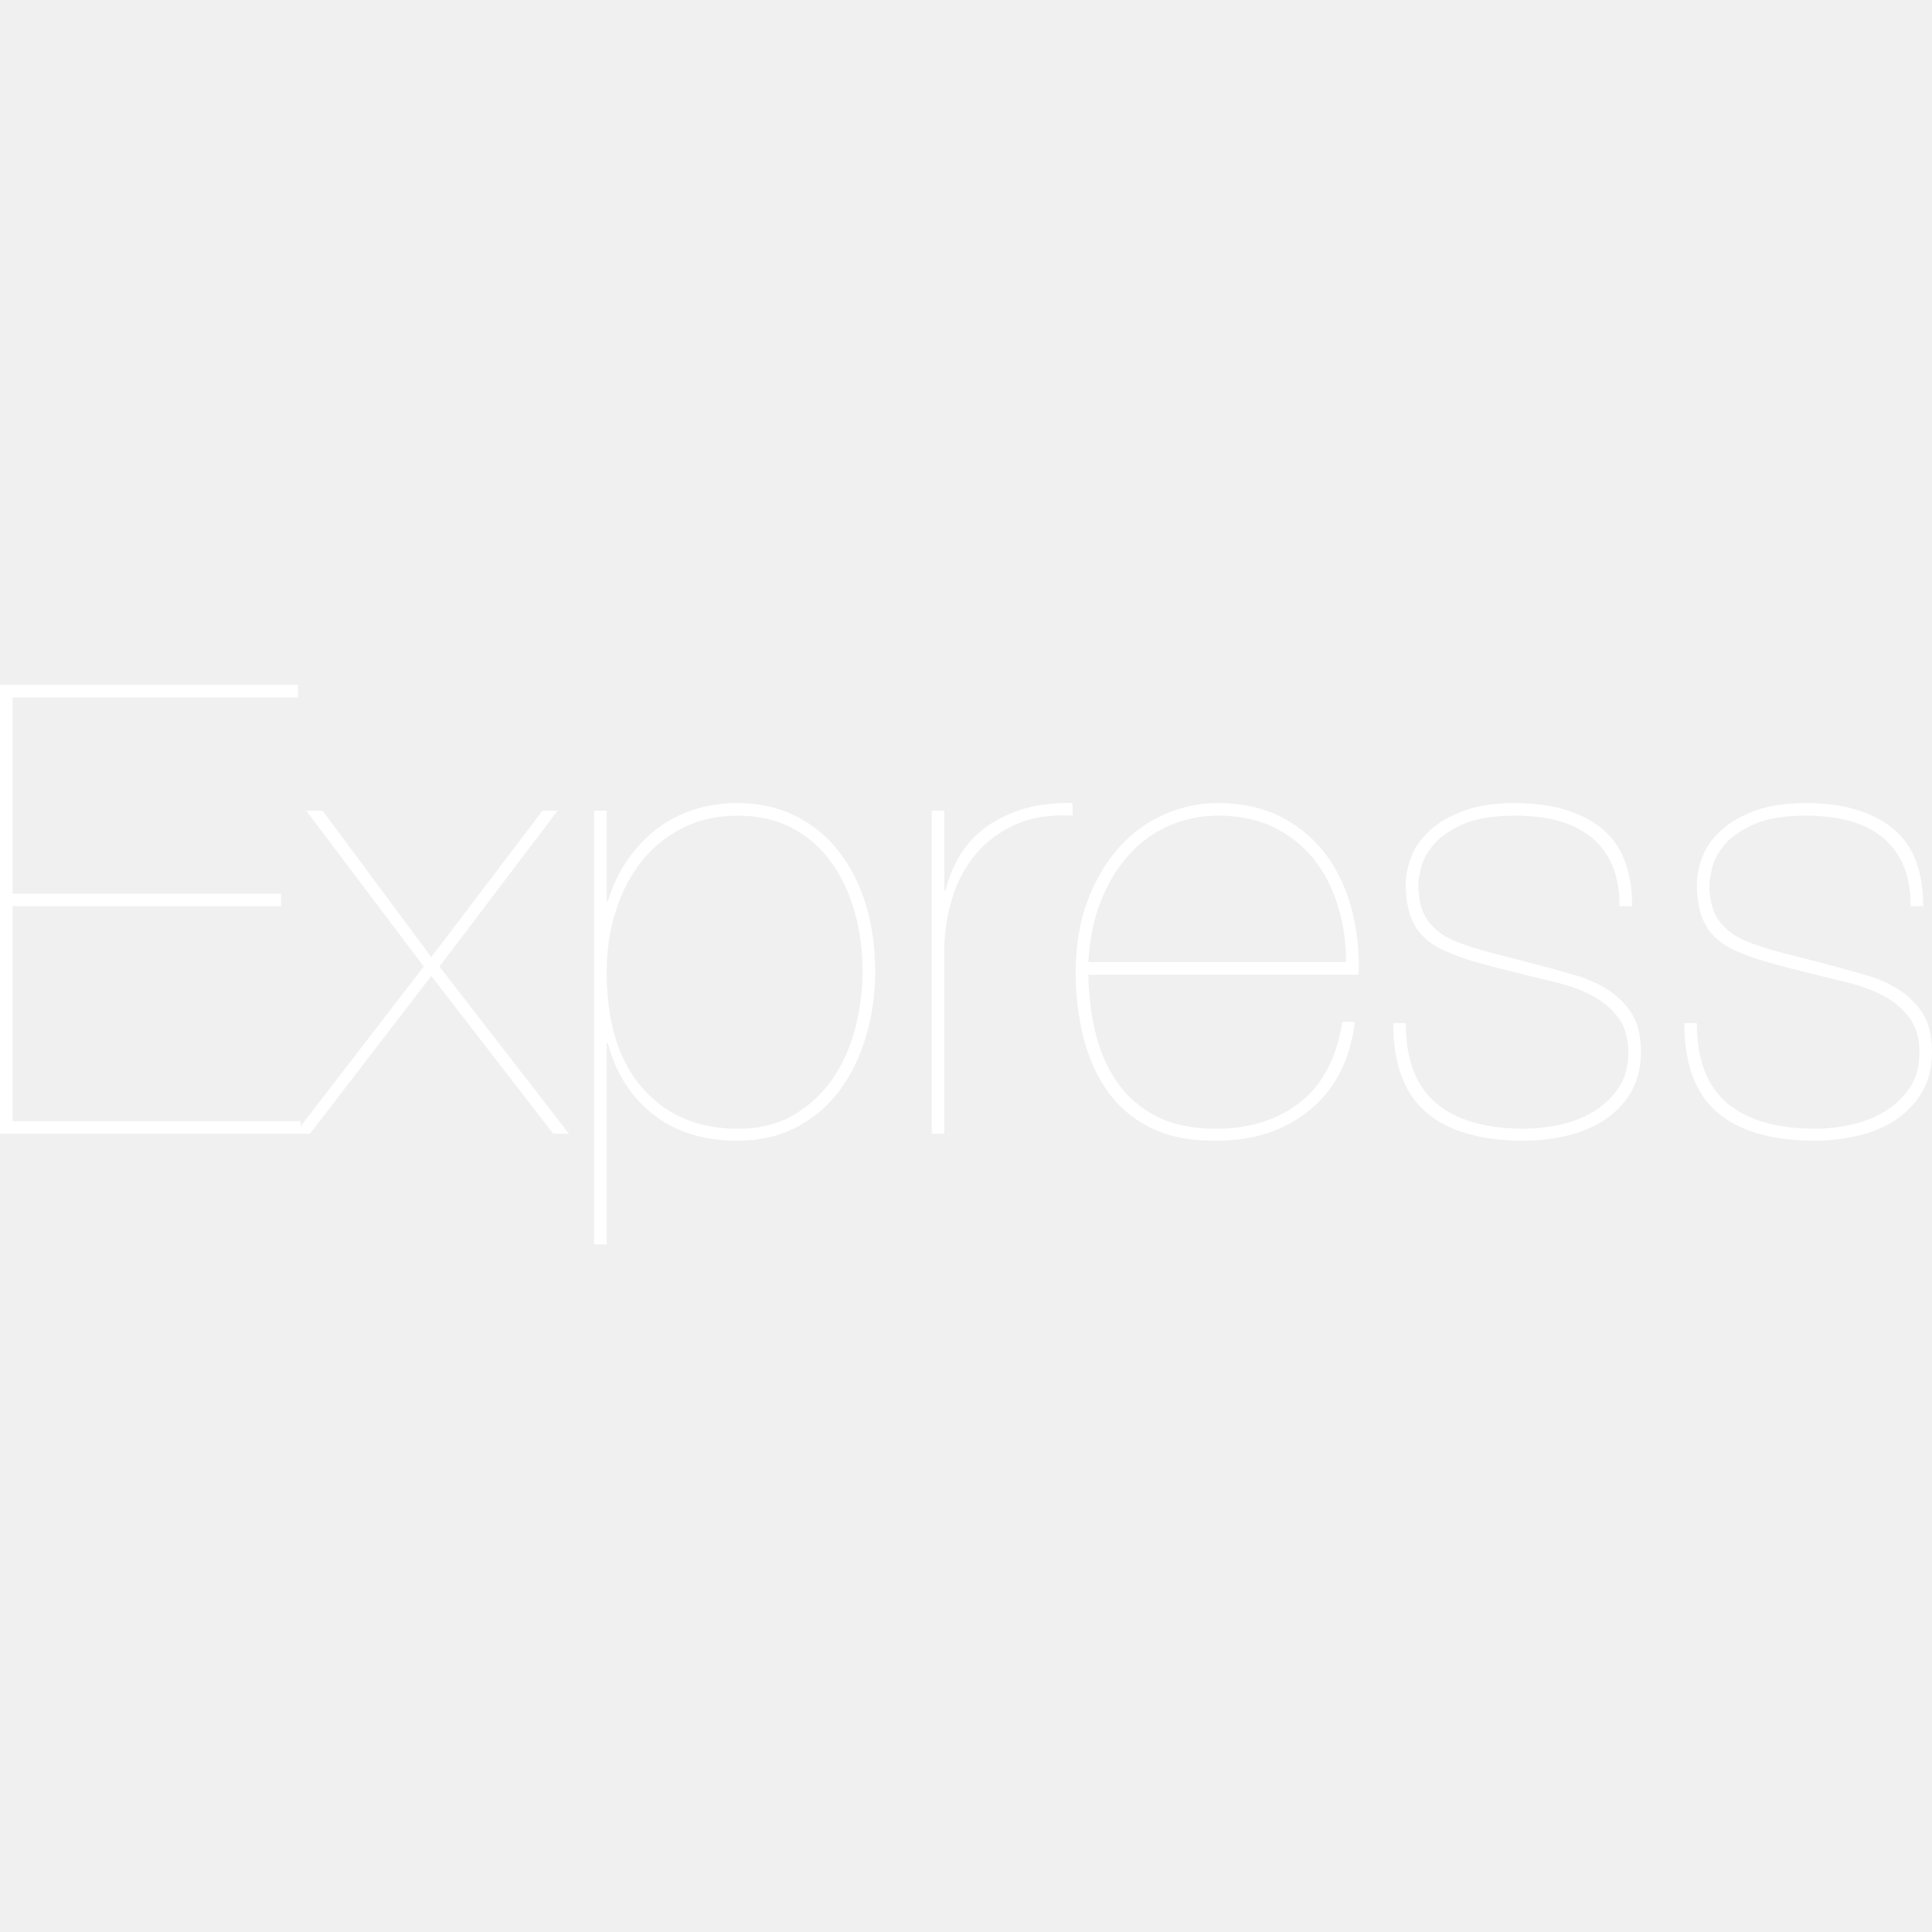
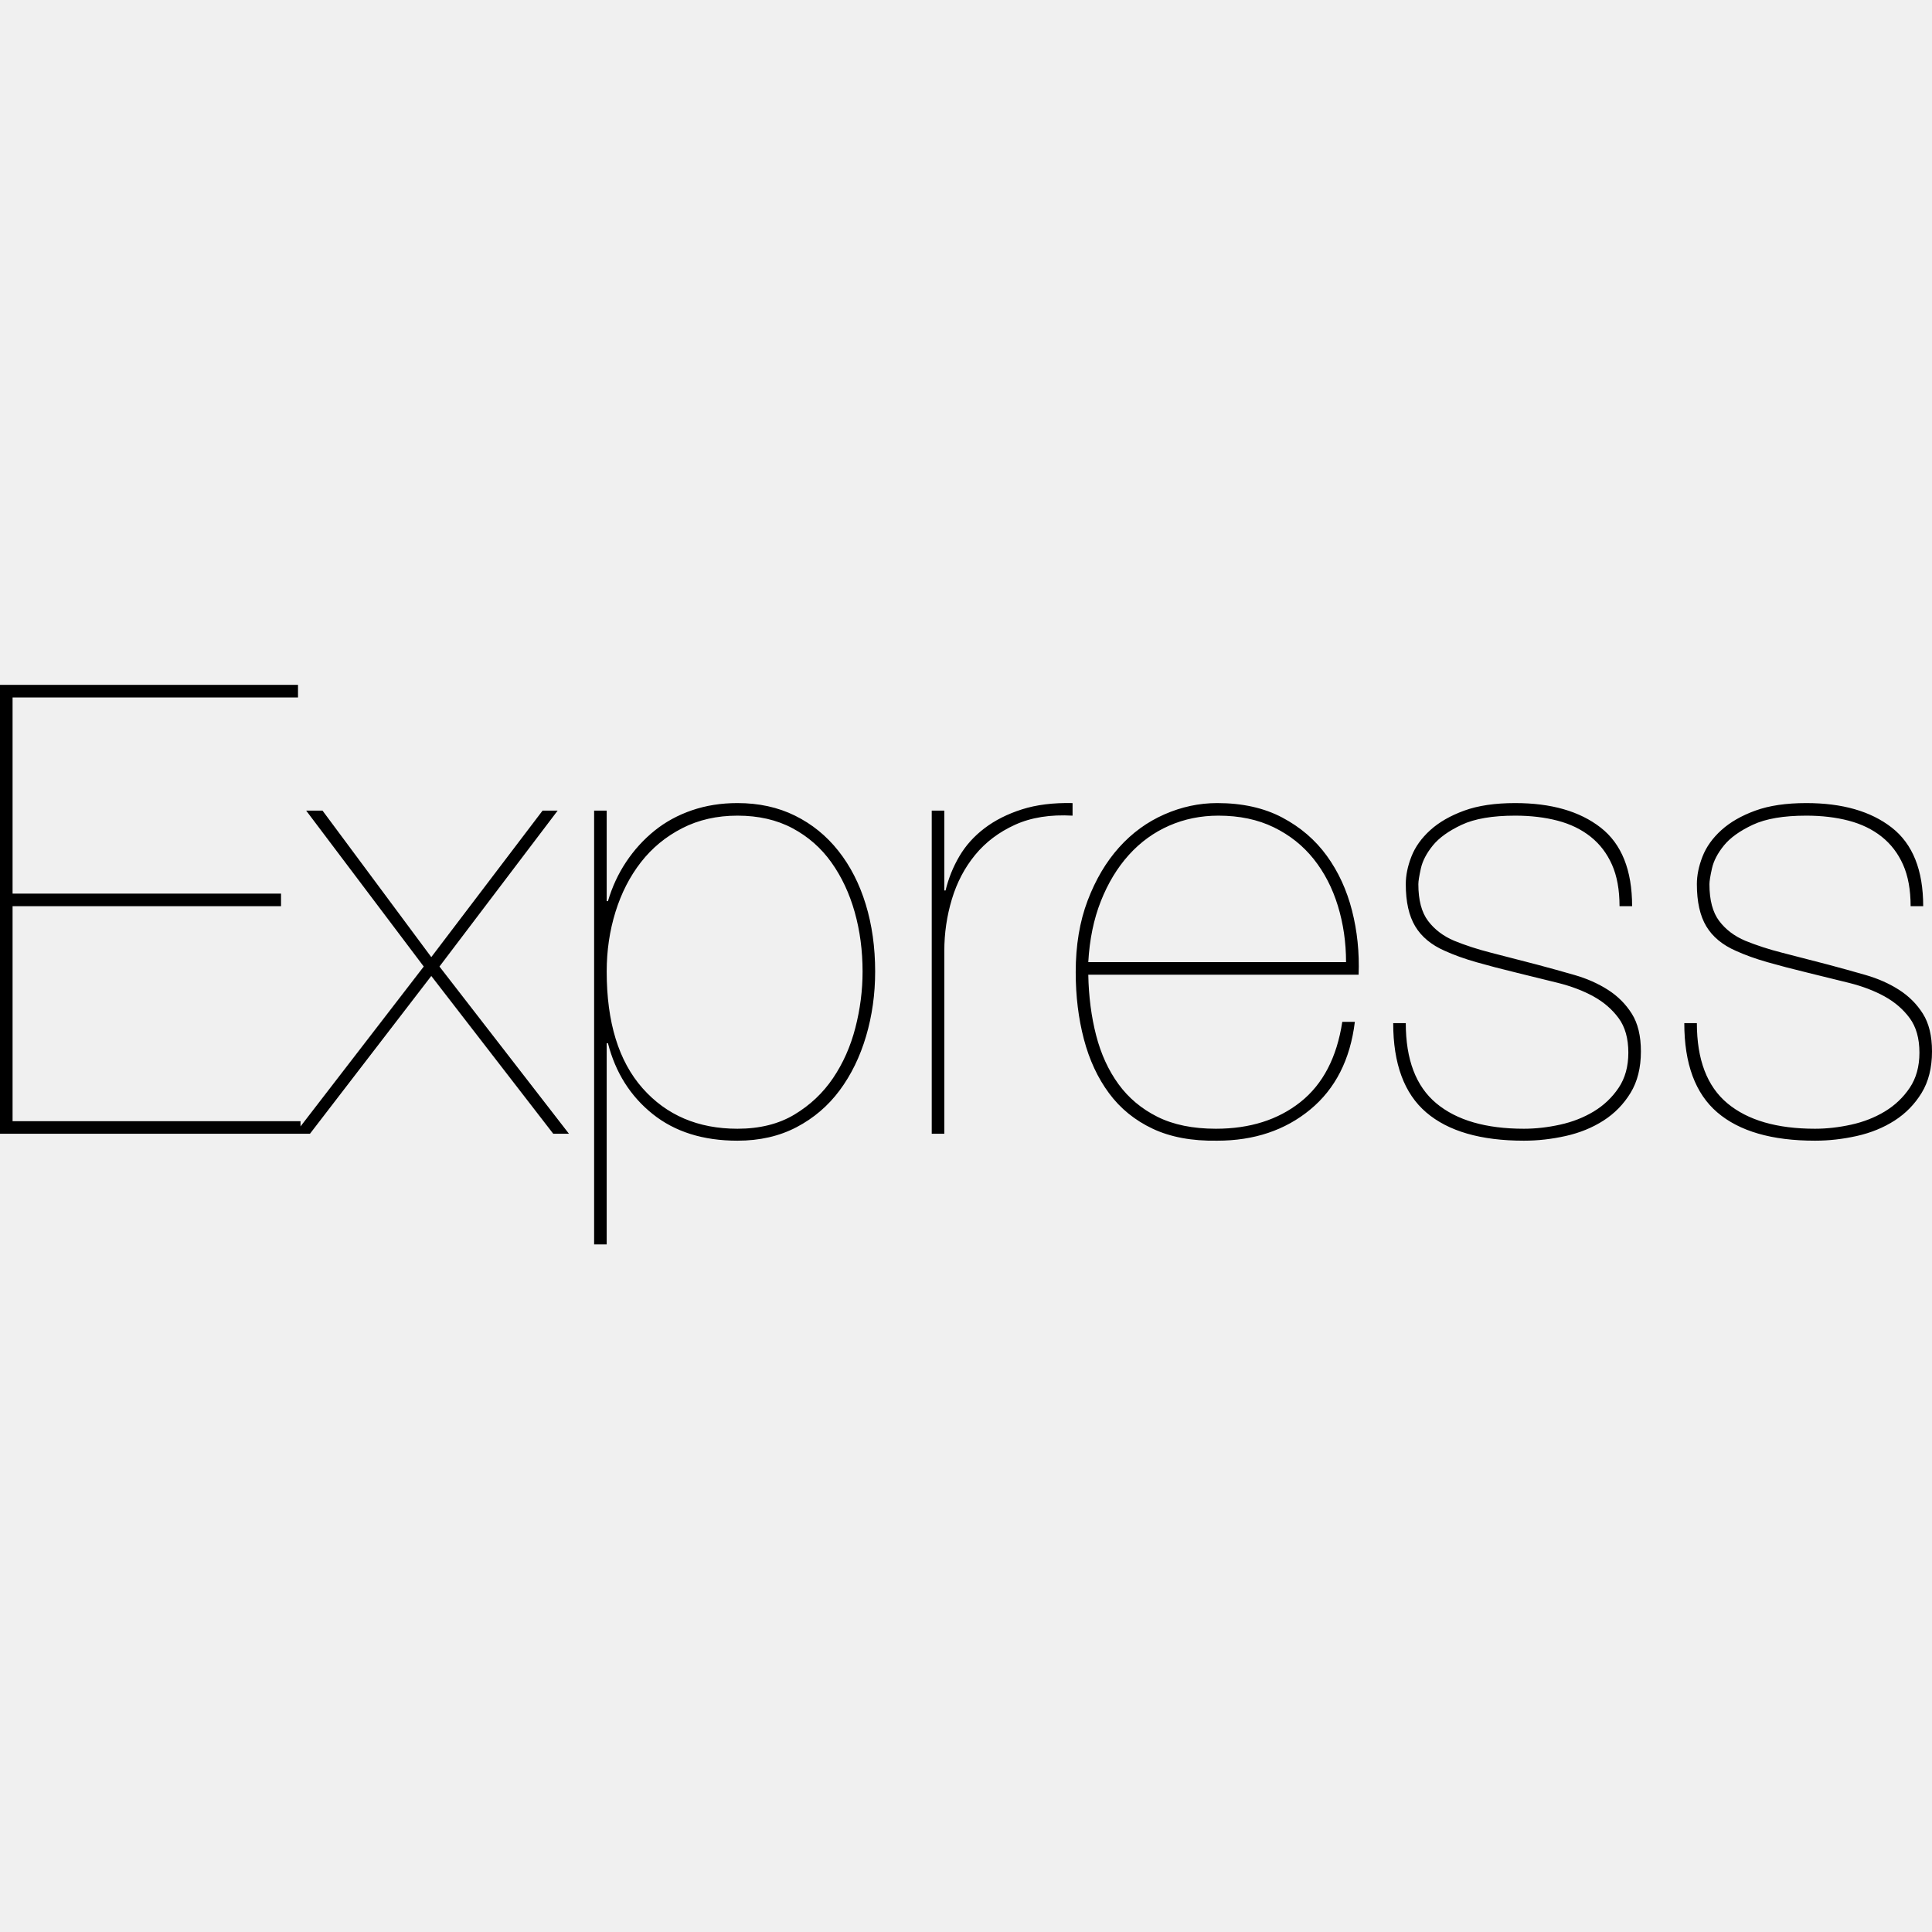
<svg xmlns="http://www.w3.org/2000/svg" width="800px" height="800px" viewBox="0 -181.5 512 512" version="1.1" preserveAspectRatio="xMidYMid" fill="#000000">
  <g id="SVGRepo_bgCarrier" stroke-width="0" />
  <g id="SVGRepo_tracerCarrier" stroke-linecap="round" stroke-linejoin="round" />
  <g id="SVGRepo_iconCarrier">
    <g>
-       <path d="M3.332,115.629 L3.332,58.648 L74.476,58.648 L74.476,55.315 L3.332,55.315 L3.332,3.332 L78.974,3.332 L78.974,0 L-3.55271368e-15,0 L-3.55271368e-15,118.961 L79.641,118.961 L79.641,115.629 L3.332,115.629 L3.332,115.629 Z M143.787,33.322 L114.296,72.143 L85.472,33.322 L81.14,33.322 L112.297,74.642 L78.141,118.961 L82.14,118.961 L114.296,77.142 L146.619,118.961 L150.784,118.961 L116.462,74.642 L147.785,33.322 L143.787,33.322 L143.787,33.322 Z M160.781,148.285 L160.781,94.969 L161.114,94.969 C163.114,102.744 167.057,108.992 172.944,113.713 C178.831,118.434 186.328,120.794 195.436,120.794 C201.323,120.794 206.544,119.6 211.098,117.212 C215.652,114.824 219.456,111.575 222.511,107.465 C225.565,103.355 227.898,98.579 229.509,93.136 C231.119,87.694 231.925,81.973 231.925,75.975 C231.925,69.533 231.091,63.59 229.425,58.148 C227.759,52.705 225.343,47.984 222.178,43.986 C219.012,39.987 215.18,36.877 210.681,34.655 C206.183,32.434 201.101,31.323 195.436,31.323 C191.104,31.323 187.078,31.962 183.357,33.239 C179.636,34.517 176.332,36.321 173.444,38.654 C170.556,40.987 168.056,43.736 165.946,46.901 C163.836,50.067 162.225,53.538 161.114,57.315 L160.781,57.315 L160.781,33.322 L157.449,33.322 L157.449,148.285 L160.781,148.285 L160.781,148.285 Z M195.436,117.628 C184.995,117.628 176.609,114.046 170.278,106.882 C163.947,99.718 160.781,89.415 160.781,75.975 C160.781,70.421 161.559,65.145 163.114,60.147 C164.669,55.149 166.918,50.761 169.861,46.985 C172.805,43.208 176.443,40.209 180.774,37.988 C185.106,35.766 189.994,34.655 195.436,34.655 C200.99,34.655 205.85,35.766 210.015,37.988 C214.18,40.209 217.624,43.236 220.345,47.068 C223.066,50.9 225.121,55.288 226.51,60.23 C227.898,65.173 228.592,70.421 228.592,75.975 C228.592,80.974 227.954,85.944 226.676,90.887 C225.399,95.83 223.427,100.273 220.761,104.216 C218.096,108.159 214.68,111.38 210.515,113.88 C206.349,116.379 201.323,117.628 195.436,117.628 L195.436,117.628 L195.436,117.628 Z M250.252,118.961 L250.252,70.477 C250.252,65.812 250.918,61.258 252.251,56.815 C253.584,52.372 255.639,48.456 258.416,45.069 C261.193,41.681 264.719,39.015 268.996,37.071 C273.272,35.127 278.354,34.322 284.241,34.655 L284.241,31.323 C279.131,31.212 274.661,31.767 270.829,32.989 C266.996,34.211 263.692,35.877 260.915,37.988 C258.138,40.098 255.917,42.569 254.251,45.402 C252.584,48.234 251.363,51.261 250.585,54.482 L250.252,54.482 L250.252,33.322 L246.92,33.322 L246.92,118.961 L250.252,118.961 L250.252,118.961 Z M288.406,76.808 L360.049,76.808 C360.272,70.921 359.688,65.257 358.3,59.814 C356.912,54.371 354.69,49.539 351.636,45.319 C348.581,41.098 344.638,37.71 339.806,35.155 C334.974,32.6 329.226,31.323 322.562,31.323 C317.785,31.323 313.12,32.323 308.566,34.322 C304.012,36.322 300.013,39.237 296.57,43.069 C293.127,46.901 290.35,51.594 288.24,57.148 C286.129,62.702 285.074,69.033 285.074,76.142 C285.074,82.473 285.796,88.388 287.24,93.886 C288.684,99.384 290.905,104.161 293.904,108.215 C296.903,112.269 300.763,115.407 305.484,117.628 C310.205,119.85 315.897,120.905 322.562,120.794 C332.336,120.794 340.556,118.045 347.22,112.547 C353.885,107.048 357.828,99.301 359.05,89.304 L355.718,89.304 C354.274,98.746 350.58,105.827 344.638,110.547 C338.695,115.268 331.226,117.628 322.228,117.628 C316.119,117.628 310.954,116.573 306.733,114.463 C302.513,112.352 299.069,109.464 296.404,105.799 C293.738,102.133 291.766,97.829 290.489,92.886 C289.211,87.944 288.517,82.584 288.406,76.808 L288.406,76.808 L288.406,76.808 Z M356.717,73.476 L288.406,73.476 C288.739,67.478 289.85,62.091 291.738,57.315 C293.627,52.538 296.098,48.456 299.153,45.069 C302.207,41.681 305.762,39.098 309.816,37.321 C313.87,35.544 318.23,34.655 322.895,34.655 C328.449,34.655 333.336,35.683 337.557,37.738 C341.778,39.793 345.304,42.597 348.137,46.152 C350.969,49.706 353.107,53.844 354.551,58.564 C355.995,63.285 356.717,68.256 356.717,73.476 L356.717,73.476 L356.717,73.476 Z M429.194,58.648 L432.526,58.648 C432.526,49.095 429.749,42.153 424.195,37.821 C418.641,33.489 411.088,31.323 401.536,31.323 C396.204,31.323 391.706,31.99 388.04,33.322 C384.375,34.655 381.376,36.377 379.043,38.487 C376.711,40.598 375.045,42.93 374.045,45.485 C373.045,48.04 372.545,50.484 372.545,52.816 C372.545,57.481 373.378,61.202 375.045,63.979 C376.711,66.756 379.321,68.922 382.875,70.477 C385.319,71.588 388.096,72.587 391.206,73.476 C394.316,74.365 397.926,75.309 402.036,76.308 C405.701,77.197 409.311,78.086 412.866,78.974 C416.42,79.863 419.558,81.057 422.279,82.556 C425.001,84.056 427.222,85.972 428.944,88.305 C430.665,90.637 431.526,93.692 431.526,97.468 C431.526,101.134 430.665,104.244 428.944,106.799 C427.222,109.353 425.028,111.436 422.363,113.047 C419.697,114.657 416.725,115.823 413.449,116.545 C410.172,117.267 406.979,117.628 403.869,117.628 C393.761,117.628 386.013,115.379 380.626,110.881 C375.239,106.382 372.545,99.301 372.545,89.637 L369.213,89.637 C369.213,100.412 372.129,108.298 377.96,113.296 C383.792,118.295 392.428,120.794 403.869,120.794 C407.534,120.794 411.227,120.377 414.948,119.544 C418.669,118.711 422.002,117.351 424.945,115.462 C427.889,113.574 430.277,111.131 432.109,108.131 C433.942,105.132 434.858,101.467 434.858,97.135 C434.858,93.025 434.053,89.693 432.443,87.138 C430.832,84.584 428.722,82.473 426.111,80.807 C423.501,79.141 420.558,77.836 417.281,76.892 C414.004,75.947 410.7,75.031 407.367,74.143 C402.702,72.921 398.62,71.865 395.121,70.977 C391.623,70.088 388.374,69.033 385.375,67.811 C382.487,66.589 380.182,64.84 378.46,62.563 C376.738,60.286 375.878,57.037 375.878,52.816 C375.878,52.039 376.1,50.65 376.544,48.651 C376.988,46.651 378.044,44.624 379.71,42.569 C381.376,40.515 383.931,38.682 387.374,37.071 C390.817,35.461 395.538,34.655 401.536,34.655 C405.646,34.655 409.394,35.1 412.782,35.988 C416.17,36.877 419.086,38.293 421.529,40.237 C423.973,42.181 425.861,44.652 427.194,47.651 C428.527,50.65 429.194,54.316 429.194,58.648 L429.194,58.648 L429.194,58.648 Z M506.335,58.648 L509.667,58.648 C509.667,49.095 506.891,42.153 501.337,37.821 C495.783,33.489 488.23,31.323 478.678,31.323 C473.346,31.323 468.847,31.99 465.182,33.322 C461.516,34.655 458.517,36.377 456.185,38.487 C453.852,40.598 452.186,42.93 451.186,45.485 C450.187,48.04 449.687,50.484 449.687,52.816 C449.687,57.481 450.52,61.202 452.186,63.979 C453.852,66.756 456.463,68.922 460.017,70.477 C462.461,71.588 465.237,72.587 468.348,73.476 C471.458,74.365 475.068,75.309 479.177,76.308 C482.843,77.197 486.453,78.086 490.007,78.974 C493.562,79.863 496.699,81.057 499.421,82.556 C502.142,84.056 504.364,85.972 506.085,88.305 C507.807,90.637 508.668,93.692 508.668,97.468 C508.668,101.134 507.807,104.244 506.085,106.799 C504.364,109.353 502.17,111.436 499.504,113.047 C496.838,114.657 493.867,115.823 490.59,116.545 C487.314,117.267 484.12,117.628 481.01,117.628 C470.902,117.628 463.155,115.379 457.768,110.881 C452.38,106.382 449.687,99.301 449.687,89.637 L446.355,89.637 C446.355,100.412 449.27,108.298 455.102,113.296 C460.933,118.295 469.569,120.794 481.01,120.794 C484.676,120.794 488.369,120.377 492.09,119.544 C495.811,118.711 499.143,117.351 502.087,115.462 C505.03,113.574 507.418,111.131 509.251,108.131 C511.084,105.132 512,101.467 512,97.135 C512,93.025 511.195,89.693 509.584,87.138 C507.974,84.584 505.863,82.473 503.253,80.807 C500.643,79.141 497.699,77.836 494.422,76.892 C491.146,75.947 487.841,75.031 484.509,74.143 C479.844,72.921 475.762,71.865 472.263,70.977 C468.764,70.088 465.515,69.033 462.516,67.811 C459.628,66.589 457.323,64.84 455.602,62.563 C453.88,60.286 453.019,57.037 453.019,52.816 C453.019,52.039 453.241,50.65 453.686,48.651 C454.13,46.651 455.185,44.624 456.851,42.569 C458.517,40.515 461.072,38.682 464.515,37.071 C467.959,35.461 472.679,34.655 478.678,34.655 C482.787,34.655 486.536,35.1 489.924,35.988 C493.312,36.877 496.227,38.293 498.671,40.237 C501.115,42.181 503.003,44.652 504.336,47.651 C505.669,50.65 506.335,54.316 506.335,58.648 L506.335,58.648 L506.335,58.648 Z" fill="#ffffff"> </path>
+       <path d="M3.332,115.629 L3.332,58.648 L74.476,58.648 L74.476,55.315 L3.332,55.315 L3.332,3.332 L78.974,3.332 L78.974,0 L-3.55271368e-15,0 L-3.55271368e-15,118.961 L79.641,118.961 L79.641,115.629 L3.332,115.629 L3.332,115.629 Z M143.787,33.322 L114.296,72.143 L85.472,33.322 L81.14,33.322 L112.297,74.642 L78.141,118.961 L82.14,118.961 L114.296,77.142 L146.619,118.961 L150.784,118.961 L116.462,74.642 L147.785,33.322 L143.787,33.322 L143.787,33.322 Z M160.781,148.285 L160.781,94.969 L161.114,94.969 C163.114,102.744 167.057,108.992 172.944,113.713 C178.831,118.434 186.328,120.794 195.436,120.794 C201.323,120.794 206.544,119.6 211.098,117.212 C215.652,114.824 219.456,111.575 222.511,107.465 C225.565,103.355 227.898,98.579 229.509,93.136 C231.119,87.694 231.925,81.973 231.925,75.975 C231.925,69.533 231.091,63.59 229.425,58.148 C227.759,52.705 225.343,47.984 222.178,43.986 C219.012,39.987 215.18,36.877 210.681,34.655 C206.183,32.434 201.101,31.323 195.436,31.323 C191.104,31.323 187.078,31.962 183.357,33.239 C179.636,34.517 176.332,36.321 173.444,38.654 C170.556,40.987 168.056,43.736 165.946,46.901 C163.836,50.067 162.225,53.538 161.114,57.315 L160.781,57.315 L160.781,33.322 L157.449,33.322 L157.449,148.285 L160.781,148.285 L160.781,148.285 Z M195.436,117.628 C184.995,117.628 176.609,114.046 170.278,106.882 C163.947,99.718 160.781,89.415 160.781,75.975 C160.781,70.421 161.559,65.145 163.114,60.147 C164.669,55.149 166.918,50.761 169.861,46.985 C172.805,43.208 176.443,40.209 180.774,37.988 C185.106,35.766 189.994,34.655 195.436,34.655 C200.99,34.655 205.85,35.766 210.015,37.988 C214.18,40.209 217.624,43.236 220.345,47.068 C223.066,50.9 225.121,55.288 226.51,60.23 C227.898,65.173 228.592,70.421 228.592,75.975 C228.592,80.974 227.954,85.944 226.676,90.887 C225.399,95.83 223.427,100.273 220.761,104.216 C218.096,108.159 214.68,111.38 210.515,113.88 C206.349,116.379 201.323,117.628 195.436,117.628 L195.436,117.628 L195.436,117.628 Z M250.252,118.961 L250.252,70.477 C250.252,65.812 250.918,61.258 252.251,56.815 C253.584,52.372 255.639,48.456 258.416,45.069 C261.193,41.681 264.719,39.015 268.996,37.071 C273.272,35.127 278.354,34.322 284.241,34.655 L284.241,31.323 C279.131,31.212 274.661,31.767 270.829,32.989 C266.996,34.211 263.692,35.877 260.915,37.988 C258.138,40.098 255.917,42.569 254.251,45.402 C252.584,48.234 251.363,51.261 250.585,54.482 L250.252,54.482 L250.252,33.322 L246.92,33.322 L246.92,118.961 L250.252,118.961 L250.252,118.961 Z M288.406,76.808 L360.049,76.808 C360.272,70.921 359.688,65.257 358.3,59.814 C356.912,54.371 354.69,49.539 351.636,45.319 C348.581,41.098 344.638,37.71 339.806,35.155 C334.974,32.6 329.226,31.323 322.562,31.323 C317.785,31.323 313.12,32.323 308.566,34.322 C304.012,36.322 300.013,39.237 296.57,43.069 C293.127,46.901 290.35,51.594 288.24,57.148 C286.129,62.702 285.074,69.033 285.074,76.142 C285.074,82.473 285.796,88.388 287.24,93.886 C288.684,99.384 290.905,104.161 293.904,108.215 C296.903,112.269 300.763,115.407 305.484,117.628 C310.205,119.85 315.897,120.905 322.562,120.794 C332.336,120.794 340.556,118.045 347.22,112.547 C353.885,107.048 357.828,99.301 359.05,89.304 L355.718,89.304 C354.274,98.746 350.58,105.827 344.638,110.547 C338.695,115.268 331.226,117.628 322.228,117.628 C316.119,117.628 310.954,116.573 306.733,114.463 C302.513,112.352 299.069,109.464 296.404,105.799 C293.738,102.133 291.766,97.829 290.489,92.886 C289.211,87.944 288.517,82.584 288.406,76.808 L288.406,76.808 L288.406,76.808 Z M356.717,73.476 L288.406,73.476 C288.739,67.478 289.85,62.091 291.738,57.315 C293.627,52.538 296.098,48.456 299.153,45.069 C302.207,41.681 305.762,39.098 309.816,37.321 C313.87,35.544 318.23,34.655 322.895,34.655 C328.449,34.655 333.336,35.683 337.557,37.738 C341.778,39.793 345.304,42.597 348.137,46.152 C350.969,49.706 353.107,53.844 354.551,58.564 C355.995,63.285 356.717,68.256 356.717,73.476 L356.717,73.476 L356.717,73.476 Z M429.194,58.648 L432.526,58.648 C432.526,49.095 429.749,42.153 424.195,37.821 C418.641,33.489 411.088,31.323 401.536,31.323 C396.204,31.323 391.706,31.99 388.04,33.322 C384.375,34.655 381.376,36.377 379.043,38.487 C376.711,40.598 375.045,42.93 374.045,45.485 C373.045,48.04 372.545,50.484 372.545,52.816 C372.545,57.481 373.378,61.202 375.045,63.979 C376.711,66.756 379.321,68.922 382.875,70.477 C385.319,71.588 388.096,72.587 391.206,73.476 C394.316,74.365 397.926,75.309 402.036,76.308 C405.701,77.197 409.311,78.086 412.866,78.974 C416.42,79.863 419.558,81.057 422.279,82.556 C425.001,84.056 427.222,85.972 428.944,88.305 C430.665,90.637 431.526,93.692 431.526,97.468 C431.526,101.134 430.665,104.244 428.944,106.799 C427.222,109.353 425.028,111.436 422.363,113.047 C419.697,114.657 416.725,115.823 413.449,116.545 C410.172,117.267 406.979,117.628 403.869,117.628 C393.761,117.628 386.013,115.379 380.626,110.881 C375.239,106.382 372.545,99.301 372.545,89.637 L369.213,89.637 C369.213,100.412 372.129,108.298 377.96,113.296 C383.792,118.295 392.428,120.794 403.869,120.794 C407.534,120.794 411.227,120.377 414.948,119.544 C418.669,118.711 422.002,117.351 424.945,115.462 C427.889,113.574 430.277,111.131 432.109,108.131 C433.942,105.132 434.858,101.467 434.858,97.135 C434.858,93.025 434.053,89.693 432.443,87.138 C430.832,84.584 428.722,82.473 426.111,80.807 C423.501,79.141 420.558,77.836 417.281,76.892 C414.004,75.947 410.7,75.031 407.367,74.143 C402.702,72.921 398.62,71.865 395.121,70.977 C391.623,70.088 388.374,69.033 385.375,67.811 C382.487,66.589 380.182,64.84 378.46,62.563 C376.738,60.286 375.878,57.037 375.878,52.816 C375.878,52.039 376.1,50.65 376.544,48.651 C376.988,46.651 378.044,44.624 379.71,42.569 C381.376,40.515 383.931,38.682 387.374,37.071 C390.817,35.461 395.538,34.655 401.536,34.655 C405.646,34.655 409.394,35.1 412.782,35.988 C416.17,36.877 419.086,38.293 421.529,40.237 C423.973,42.181 425.861,44.652 427.194,47.651 C428.527,50.65 429.194,54.316 429.194,58.648 L429.194,58.648 L429.194,58.648 Z M506.335,58.648 L509.667,58.648 C509.667,49.095 506.891,42.153 501.337,37.821 C495.783,33.489 488.23,31.323 478.678,31.323 C473.346,31.323 468.847,31.99 465.182,33.322 C461.516,34.655 458.517,36.377 456.185,38.487 C453.852,40.598 452.186,42.93 451.186,45.485 C450.187,48.04 449.687,50.484 449.687,52.816 C449.687,57.481 450.52,61.202 452.186,63.979 C453.852,66.756 456.463,68.922 460.017,70.477 C462.461,71.588 465.237,72.587 468.348,73.476 C471.458,74.365 475.068,75.309 479.177,76.308 C482.843,77.197 486.453,78.086 490.007,78.974 C493.562,79.863 496.699,81.057 499.421,82.556 C502.142,84.056 504.364,85.972 506.085,88.305 C507.807,90.637 508.668,93.692 508.668,97.468 C508.668,101.134 507.807,104.244 506.085,106.799 C504.364,109.353 502.17,111.436 499.504,113.047 C496.838,114.657 493.867,115.823 490.59,116.545 C487.314,117.267 484.12,117.628 481.01,117.628 C470.902,117.628 463.155,115.379 457.768,110.881 C452.38,106.382 449.687,99.301 449.687,89.637 L446.355,89.637 C446.355,100.412 449.27,108.298 455.102,113.296 C460.933,118.295 469.569,120.794 481.01,120.794 C484.676,120.794 488.369,120.377 492.09,119.544 C495.811,118.711 499.143,117.351 502.087,115.462 C505.03,113.574 507.418,111.131 509.251,108.131 C511.084,105.132 512,101.467 512,97.135 C512,93.025 511.195,89.693 509.584,87.138 C507.974,84.584 505.863,82.473 503.253,80.807 C500.643,79.141 497.699,77.836 494.422,76.892 C491.146,75.947 487.841,75.031 484.509,74.143 C479.844,72.921 475.762,71.865 472.263,70.977 C468.764,70.088 465.515,69.033 462.516,67.811 C459.628,66.589 457.323,64.84 455.602,62.563 C453.88,60.286 453.019,57.037 453.019,52.816 C453.019,52.039 453.241,50.65 453.686,48.651 C454.13,46.651 455.185,44.624 456.851,42.569 C458.517,40.515 461.072,38.682 464.515,37.071 C467.959,35.461 472.679,34.655 478.678,34.655 C482.787,34.655 486.536,35.1 489.924,35.988 C493.312,36.877 496.227,38.293 498.671,40.237 C501.115,42.181 503.003,44.652 504.336,47.651 C505.669,50.65 506.335,54.316 506.335,58.648 L506.335,58.648 L506.335,58.648 Z" fill="#000000"> </path>
    </g>
  </g>
</svg>
